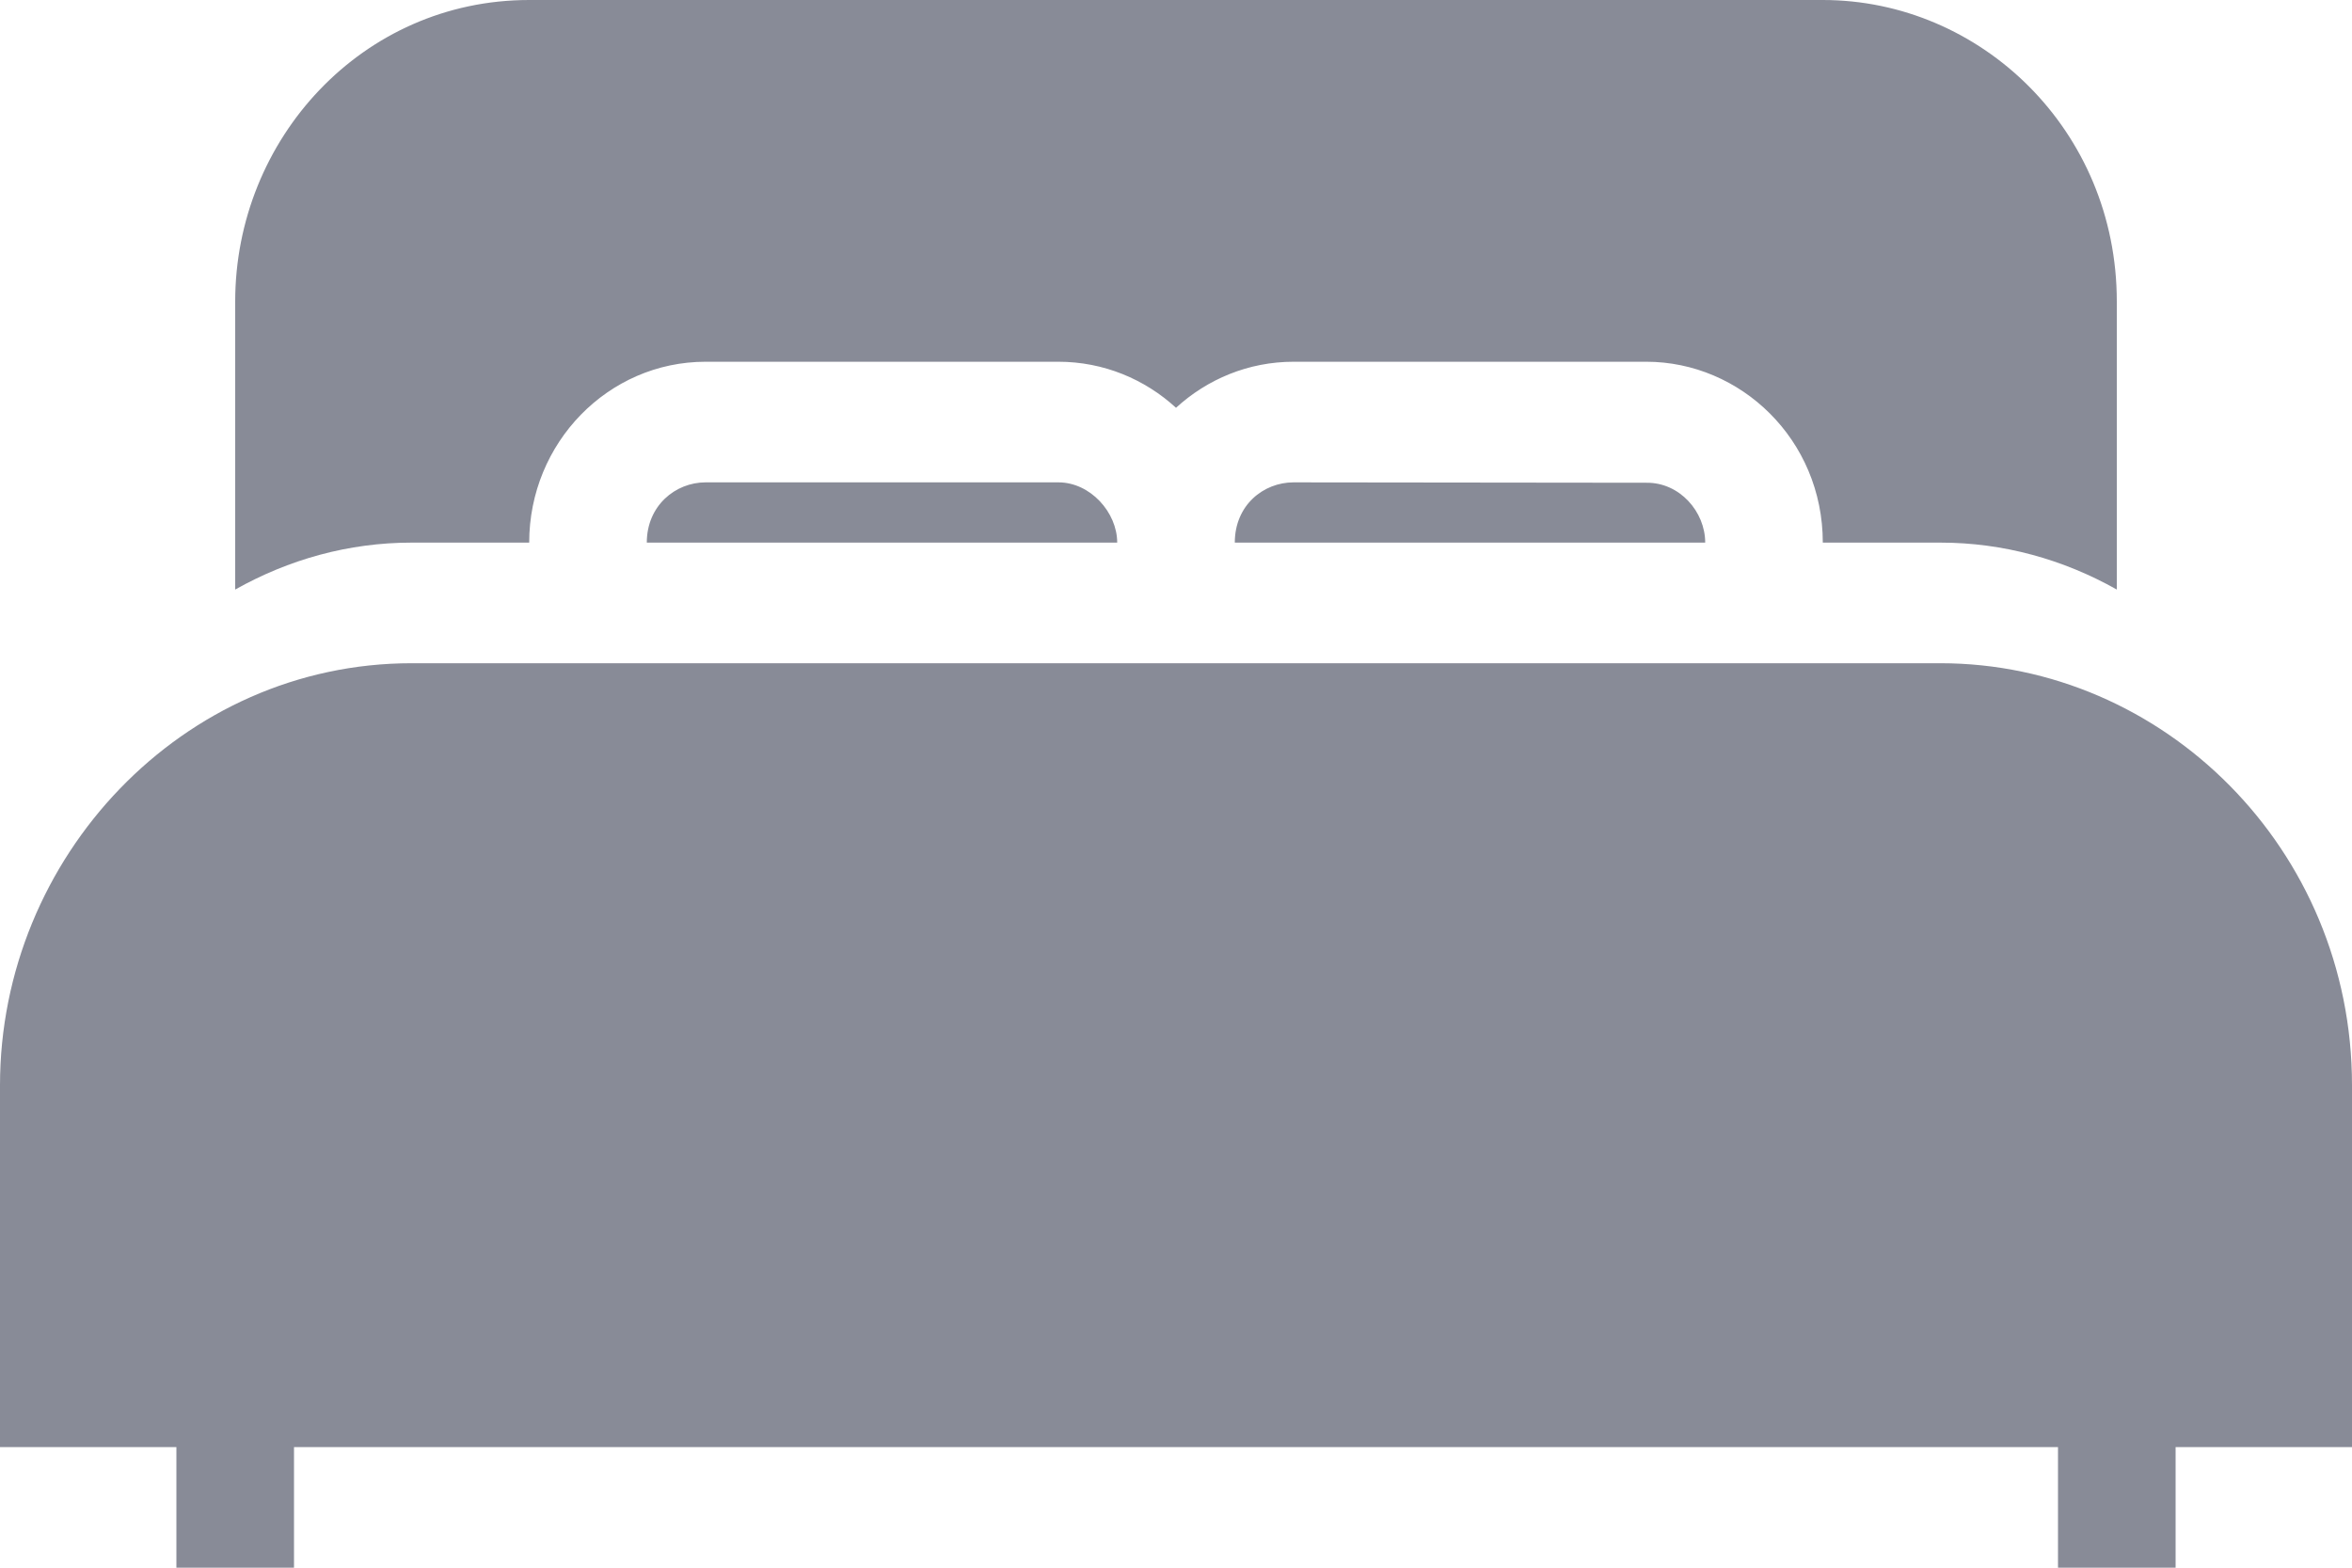
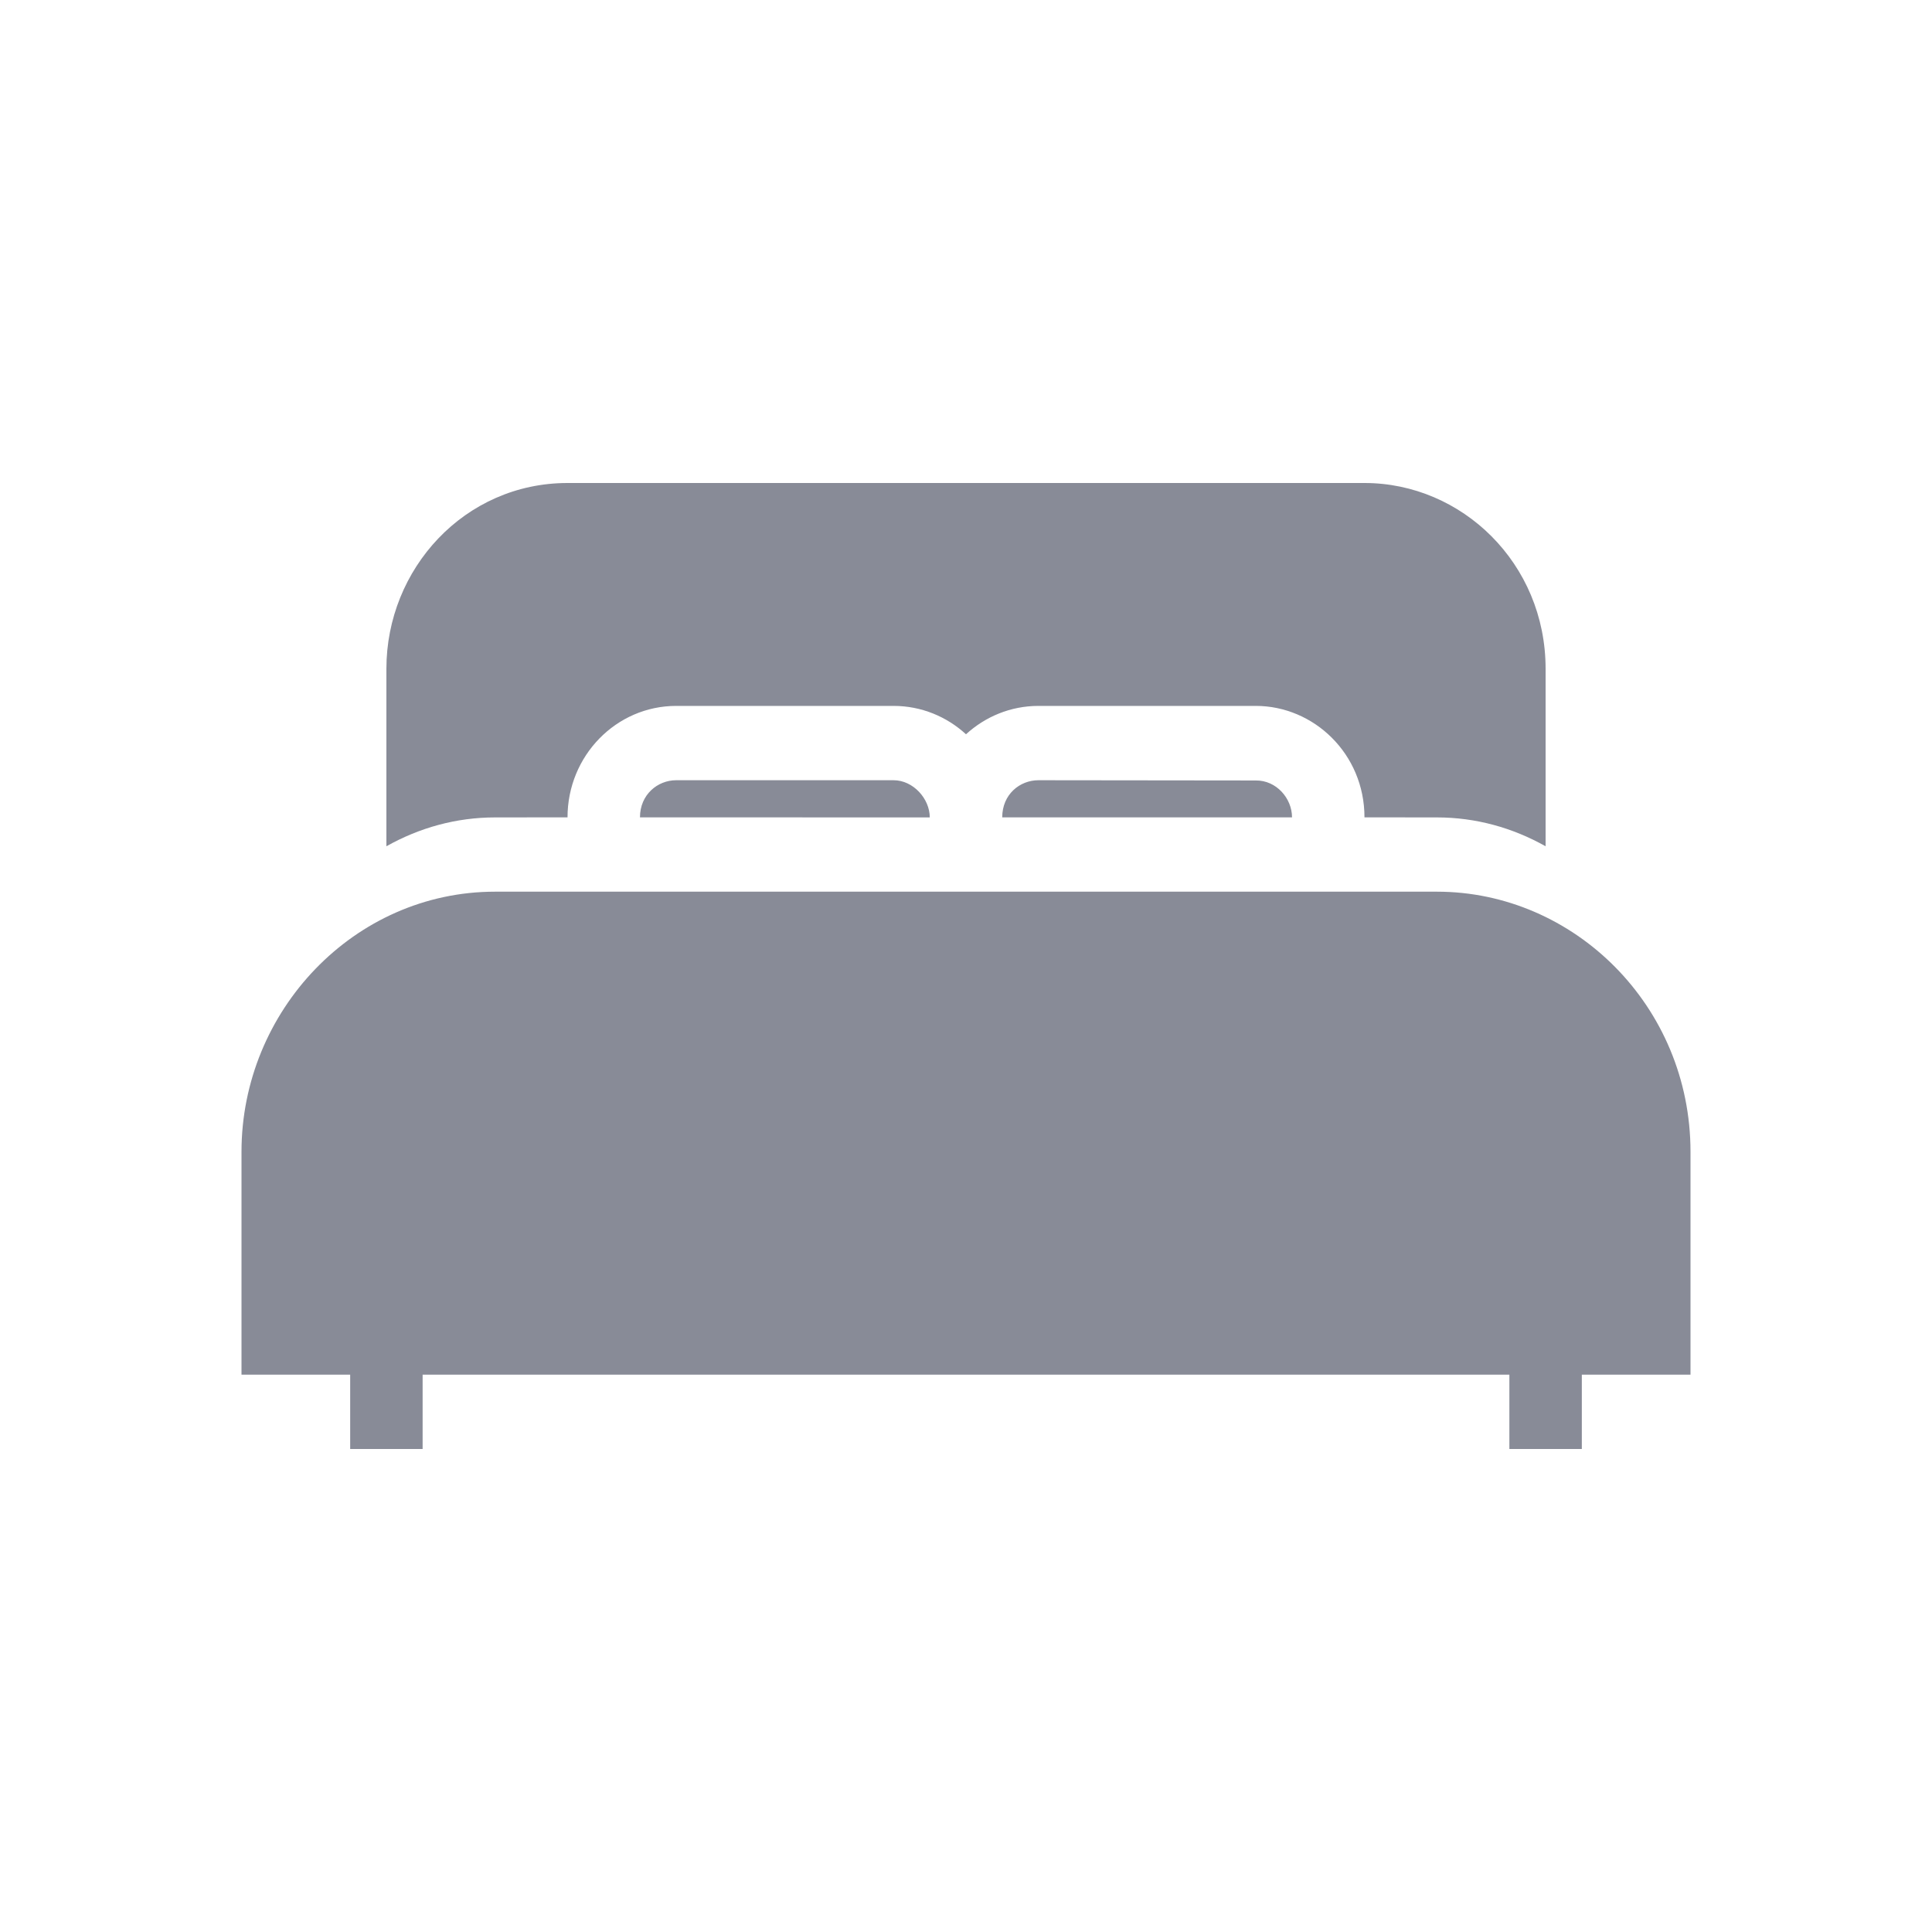
- <svg xmlns="http://www.w3.org/2000/svg" width="24" height="16" viewBox="0 0 24 16" fill="none">
-   <path d="M19.8 6.769C22.071 6.769 24 8.662 24 11.077V14.769H22.2V16H21V14.769H3V16H1.8V14.769H0V11.077C0 8.747 1.863 6.769 4.2 6.769H19.8ZM18.6 0C20.213 0 21.6 1.33 21.6 3.077L21.6 6.017C21.055 5.71 20.444 5.538 19.8 5.538L18.6 5.538C18.6 4.484 17.759 3.692 16.8 3.692H13.2C12.739 3.692 12.319 3.87 12 4.162C11.682 3.87 11.261 3.692 10.8 3.692H7.2C6.206 3.692 5.4 4.519 5.4 5.538L4.2 5.538C3.556 5.538 2.946 5.71 2.4 6.017V3.077C2.4 1.422 3.694 0 5.4 0H18.6ZM10.8 4.923C11.126 4.923 11.4 5.23 11.4 5.538L6.6 5.538C6.6 5.161 6.892 4.923 7.2 4.923L10.8 4.923ZM16.8 4.927C17.14 4.923 17.4 5.223 17.4 5.538H12.6C12.6 5.156 12.892 4.923 13.2 4.923L16.8 4.927Z" fill="#888B97" />
+ <svg xmlns="http://www.w3.org/2000/svg" width="32" height="32" viewBox="0 0 32 32" fill="none">
+   <path d="M23.8 14.769C26.071 14.769 28 16.662 28 19.077V22.769H26.2V24H25V22.769H7V24H5.8V22.769H4V19.077C4 16.747 5.863 14.769 8.2 14.769H23.8ZM22.6 8C24.213 8 25.6 9.33 25.6 11.077L25.6 14.017C25.055 13.71 24.444 13.539 23.8 13.539L22.6 13.538C22.6 12.484 21.759 11.692 20.8 11.692H17.2C16.739 11.692 16.319 11.87 16 12.162C15.682 11.87 15.261 11.692 14.8 11.692H11.2C10.206 11.692 9.4 12.518 9.4 13.538L8.2 13.539C7.556 13.539 6.946 13.71 6.4 14.017V11.077C6.4 9.422 7.694 8 9.4 8H22.6ZM14.8 12.923C15.126 12.923 15.4 13.23 15.4 13.539L10.6 13.538C10.6 13.161 10.892 12.923 11.2 12.923L14.8 12.923ZM20.8 12.927C21.14 12.923 21.4 13.223 21.4 13.538H16.6C16.6 13.156 16.892 12.923 17.2 12.923L20.8 12.927Z" fill="#888B97" />
</svg>
